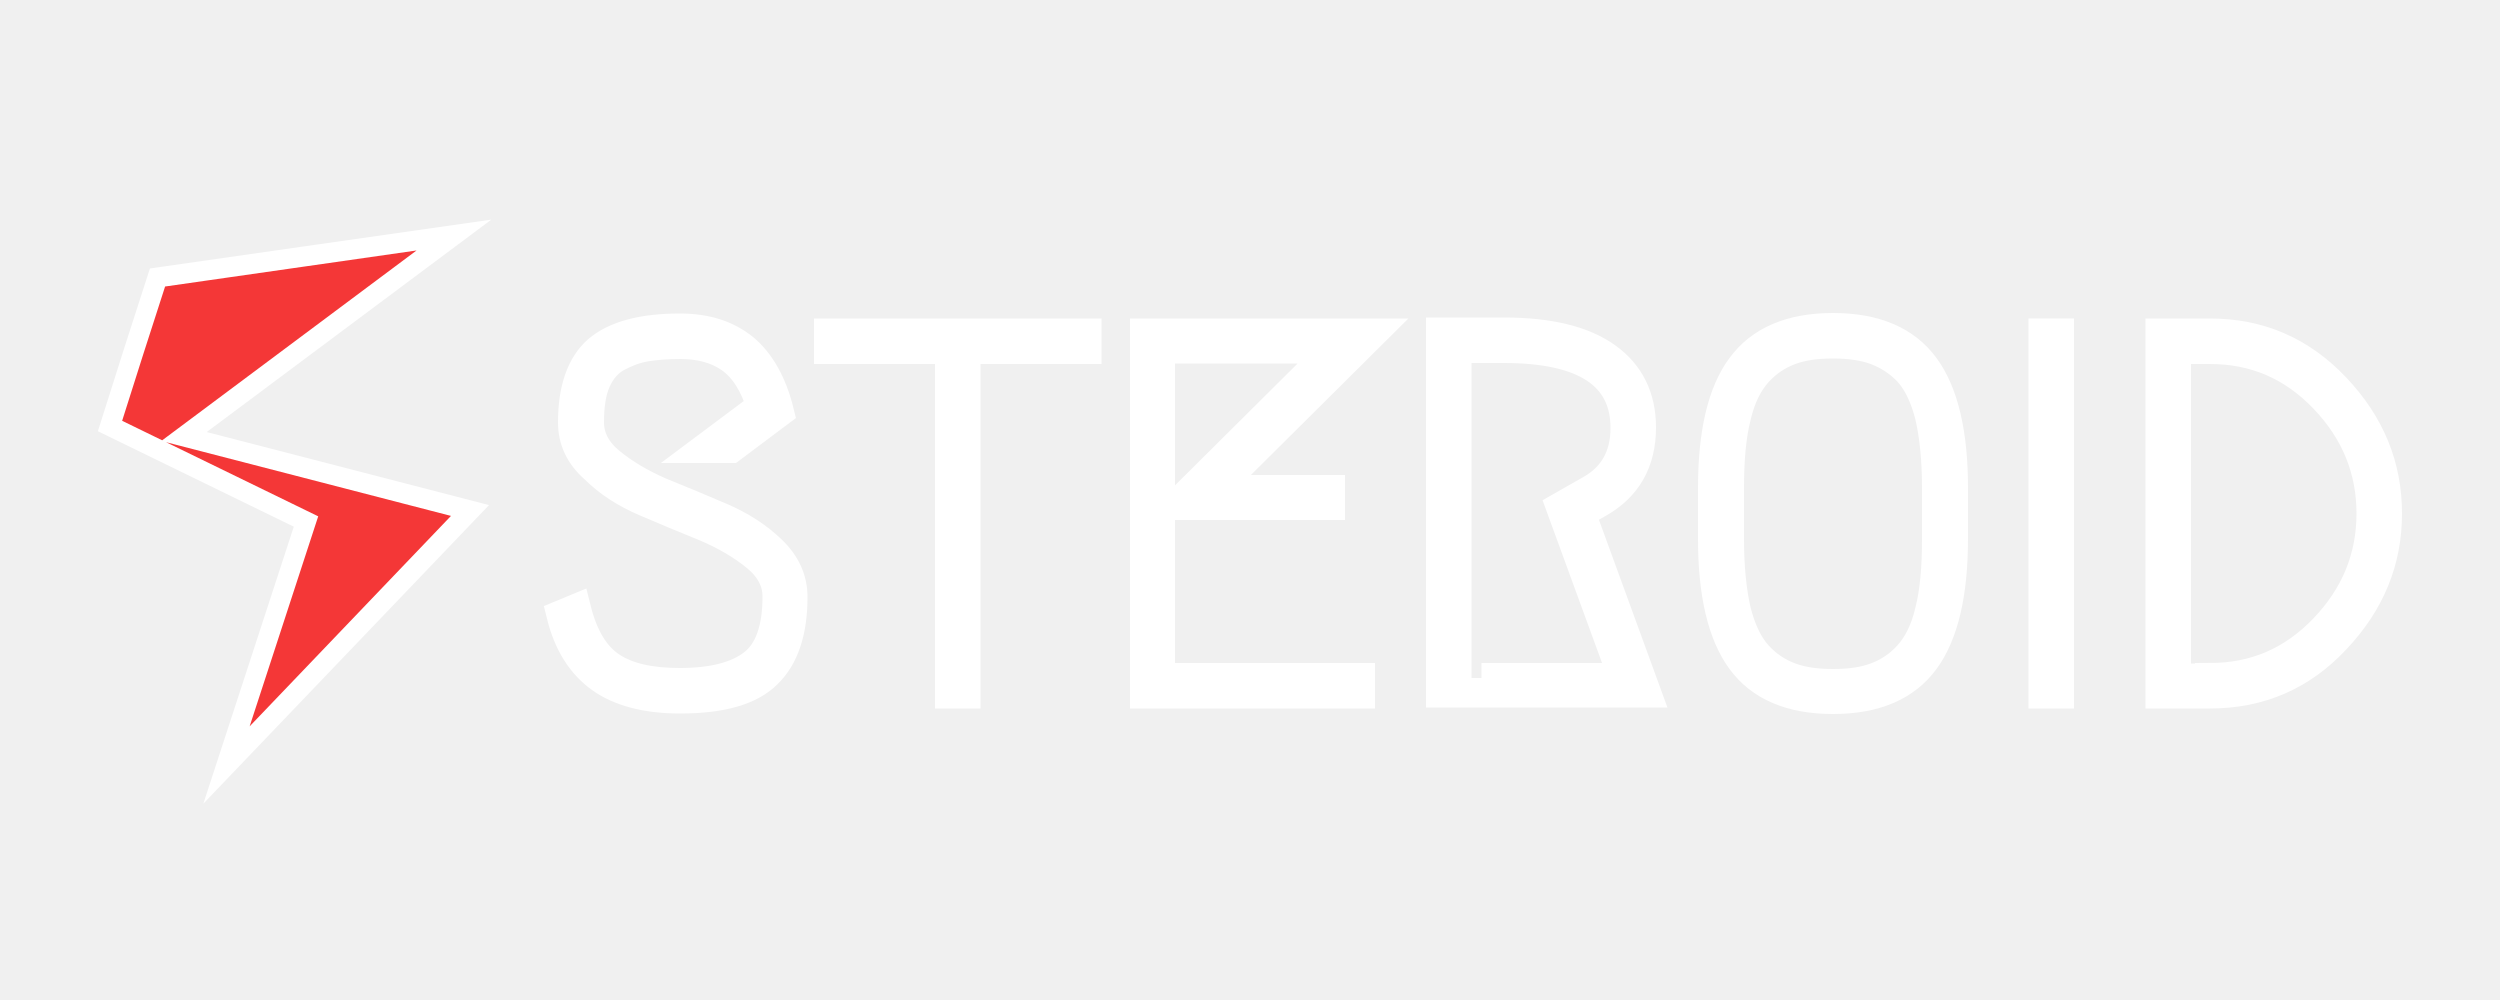
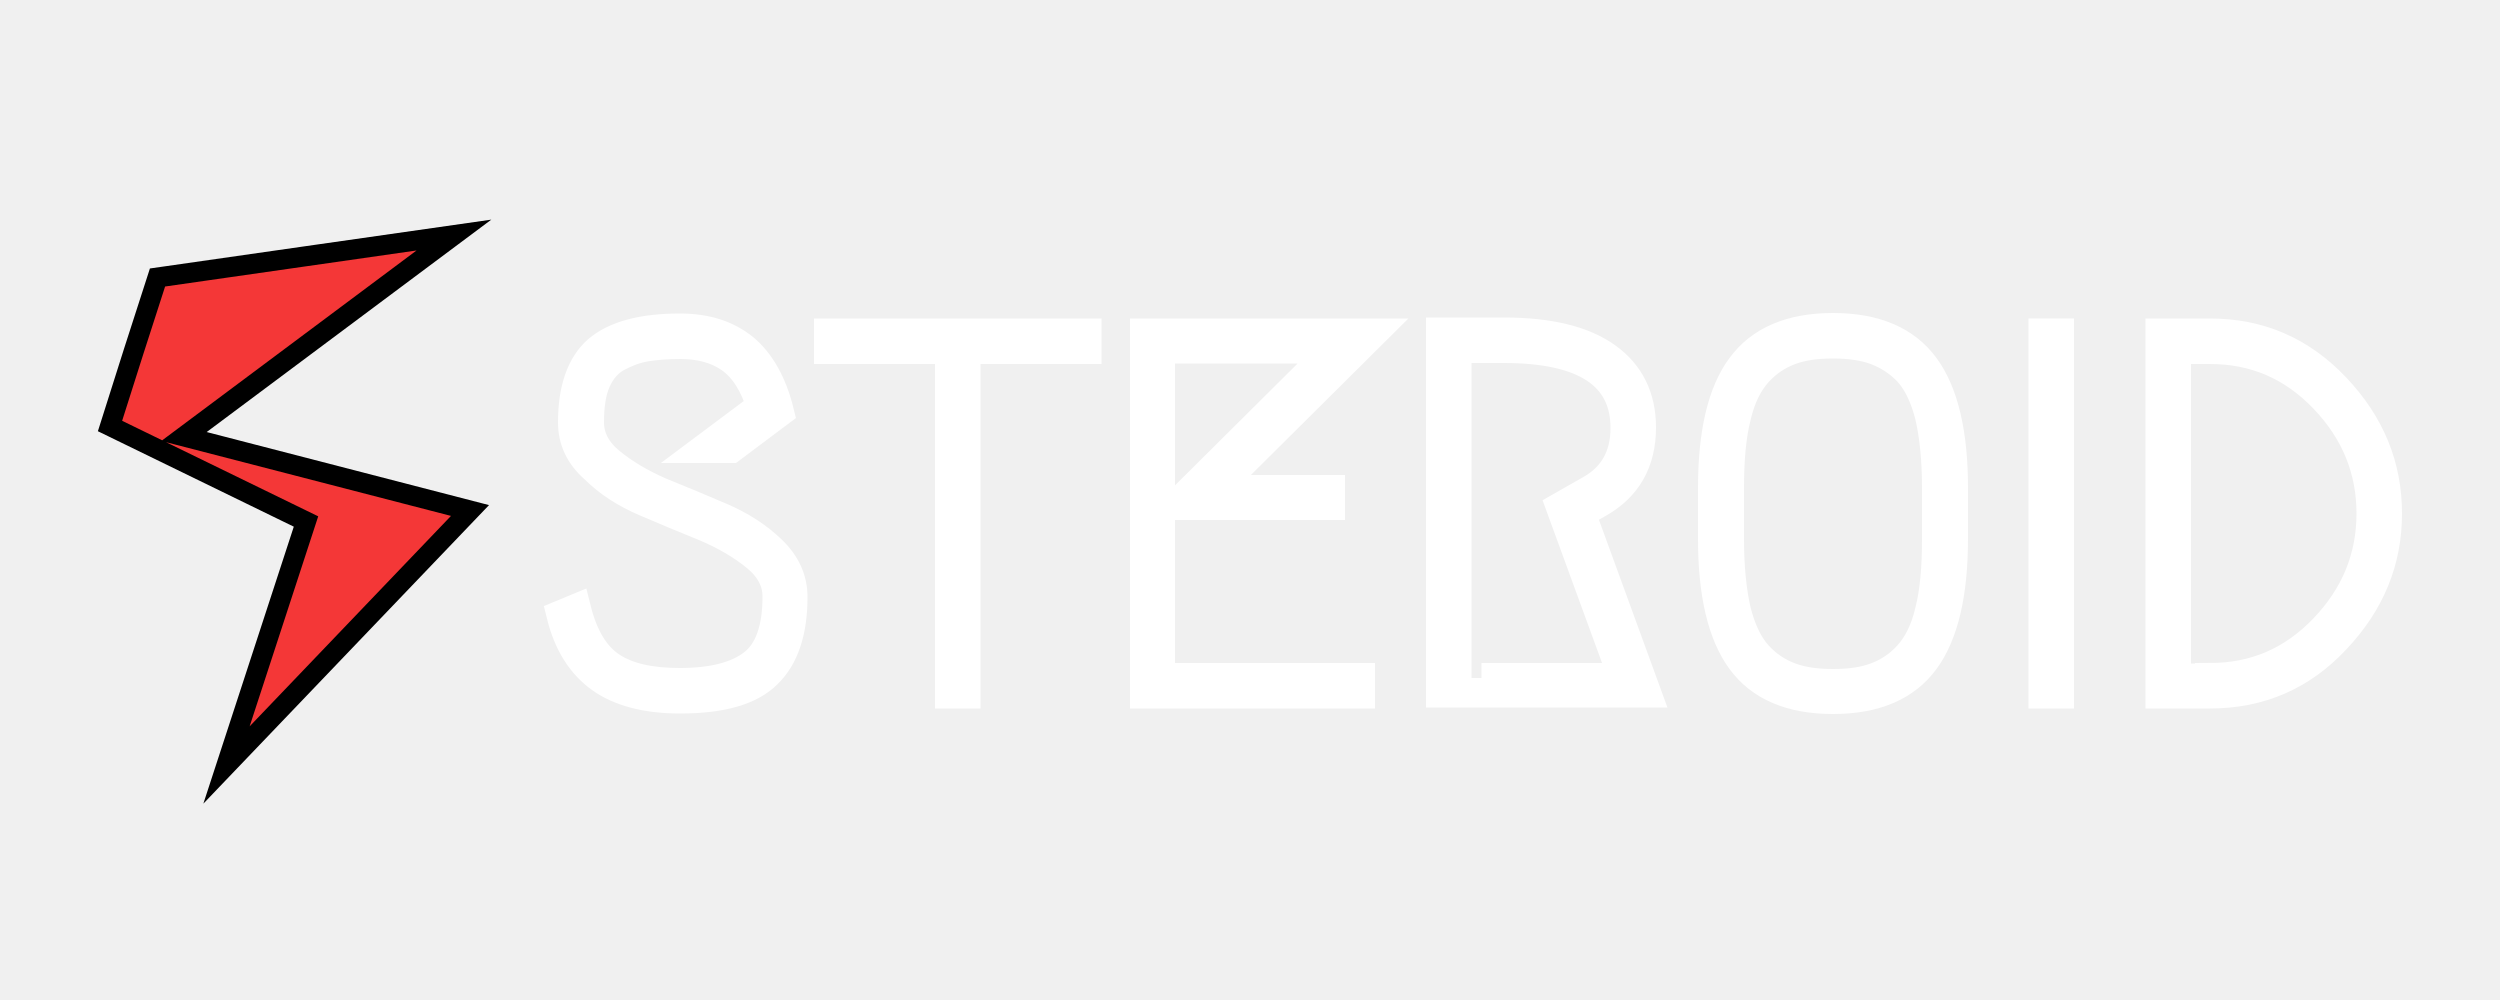
<svg xmlns="http://www.w3.org/2000/svg" version="1.1" id="Capa_1" x="0px" y="0px" viewBox="0 0 500 200" style="enable-background:new 0 0 500 200;" xml:space="preserve">
  <style type="text/css">
	.st0{stroke:#FFFFFF;stroke-width:6;stroke-miterlimit:10;}
- 	.st1{fill:#F43737;stroke:#FFFFFF;stroke-width:4;stroke-miterlimit:10;}
+ 	.st1{fill:#F43737;stroke:#000000;stroke-width:4;stroke-miterlimit:10;}
</style>
  <g>
    <path class="st0" d="M114.6,84.5c0-6.7,1.7-11.5,5-14.4c3.4-2.9,8.8-4.4,16.4-4.4c5.3,0,9.5,1.4,12.8,4.1c3.2,2.7,5.6,6.9,7,12.6   l-9.6,7.2h-5l11.1-8.3c-1.4-4.6-3.5-7.8-6.2-9.7c-2.7-1.9-6.1-2.8-10-2.8c-2.7,0-5.1,0.2-6.9,0.5c-1.9,0.3-3.8,1-5.7,2   c-1.9,1-3.3,2.6-4.3,4.8c-1,2.2-1.4,5-1.4,8.4c0,3,1.4,5.7,4.2,8c2.8,2.3,6.2,4.3,10.1,6c4,1.6,8,3.3,12,5s7.4,3.9,10.2,6.6   s4.2,5.8,4.2,9.3c0,6.9-1.7,12-5.1,15.3c-3.4,3.4-9.2,5-17.4,5c-6.7,0-12-1.4-15.8-4.1c-3.8-2.7-6.5-6.9-7.9-12.6l2.9-1.2   c1.4,5.6,3.7,9.4,7,11.6s7.9,3.2,13.8,3.2c6.6,0,11.5-1.3,14.7-3.8s4.8-7,4.8-13.5c0-3-1.4-5.7-4.2-8s-6.2-4.3-10.2-6   c-4-1.6-8-3.3-12-5s-7.4-3.9-10.1-6.6C116,91.1,114.6,88,114.6,84.5z" />
    <path class="st0" d="M217.3,66.7v3.1h-24.2v68.9H190V69.8h-24.2v-3.1C165.8,66.7,217.3,66.7,217.3,66.7z" />
    <path class="st0" d="M265.9,101h-30.6l31.5-31.3H232v65.9h40v3.1h-43v-72h45.4L242.9,98H266v3H265.9z" />
    <path class="st0" d="M296.3,135.6h28.4l-12.5-34.2l5.8-3.3c4.7-2.6,7.1-6.8,7.1-12.5c0-10.6-8.1-16-24.3-16h-9.5v68.9h-3.1v-72   h12.6c9.1,0,15.9,1.7,20.5,5s6.9,8,6.9,14c0,6.9-2.9,11.9-8.6,15.1l-3.5,2l13.1,35.9h-32.8v-2.9H296.3z" />
    <path class="st0" d="M384.9,132c-3.8,5.2-9.9,7.8-18.3,7.8s-14.5-2.6-18.3-7.8s-5.7-13.3-5.7-24.2V97.6c0-11,1.9-19.1,5.7-24.2   c3.8-5.2,9.9-7.8,18.3-7.8s14.5,2.6,18.3,7.8c3.8,5.2,5.7,13.3,5.7,24.2v10.1C390.6,118.7,388.7,126.8,384.9,132z M375.2,70   c-2.4-0.9-5.3-1.3-8.6-1.3c-3.4,0-6.2,0.4-8.6,1.3s-4.6,2.3-6.5,4.4s-3.4,5-4.3,8.9c-1,3.9-1.4,8.7-1.4,14.4v10.1   c0,5.7,0.5,10.5,1.4,14.4c1,3.9,2.4,6.8,4.3,8.9s4.1,3.5,6.5,4.4s5.3,1.3,8.6,1.3c3.4,0,6.2-0.4,8.6-1.3c2.4-0.9,4.6-2.3,6.5-4.4   c1.9-2.1,3.4-5,4.3-8.9c1-3.9,1.4-8.7,1.4-14.4V97.6c0-5.7-0.5-10.5-1.4-14.4c-1-3.9-2.4-6.8-4.3-8.9   C379.8,72.3,377.6,70.9,375.2,70z" />
    <path class="st0" d="M411.8,138.7h-3.1v-72h3.1V138.7z" />
    <path class="st0" d="M442,138.7h-9.9v-72h9.9c9.9,0,18.2,3.6,25.1,10.9s10.3,15.6,10.3,25.1s-3.4,17.8-10.3,25.1   C460.3,135.1,451.9,138.7,442,138.7z M442,135.6c9,0,16.6-3.3,22.9-9.9s9.4-14.3,9.4-23s-3.1-16.4-9.4-23S451,69.8,442,69.8h-6.8   v65.9h6.8V135.6z" />
  </g>
  <path class="st1" d="M45.3,153L94,102.1L36.8,87.3l54-40.3c-19.8,2.8-39.5,5.7-59.3,8.5c-3.2,9.9-6.4,19.8-9.5,29.7l39.2,19.1  L45.3,153z" />
</svg>
